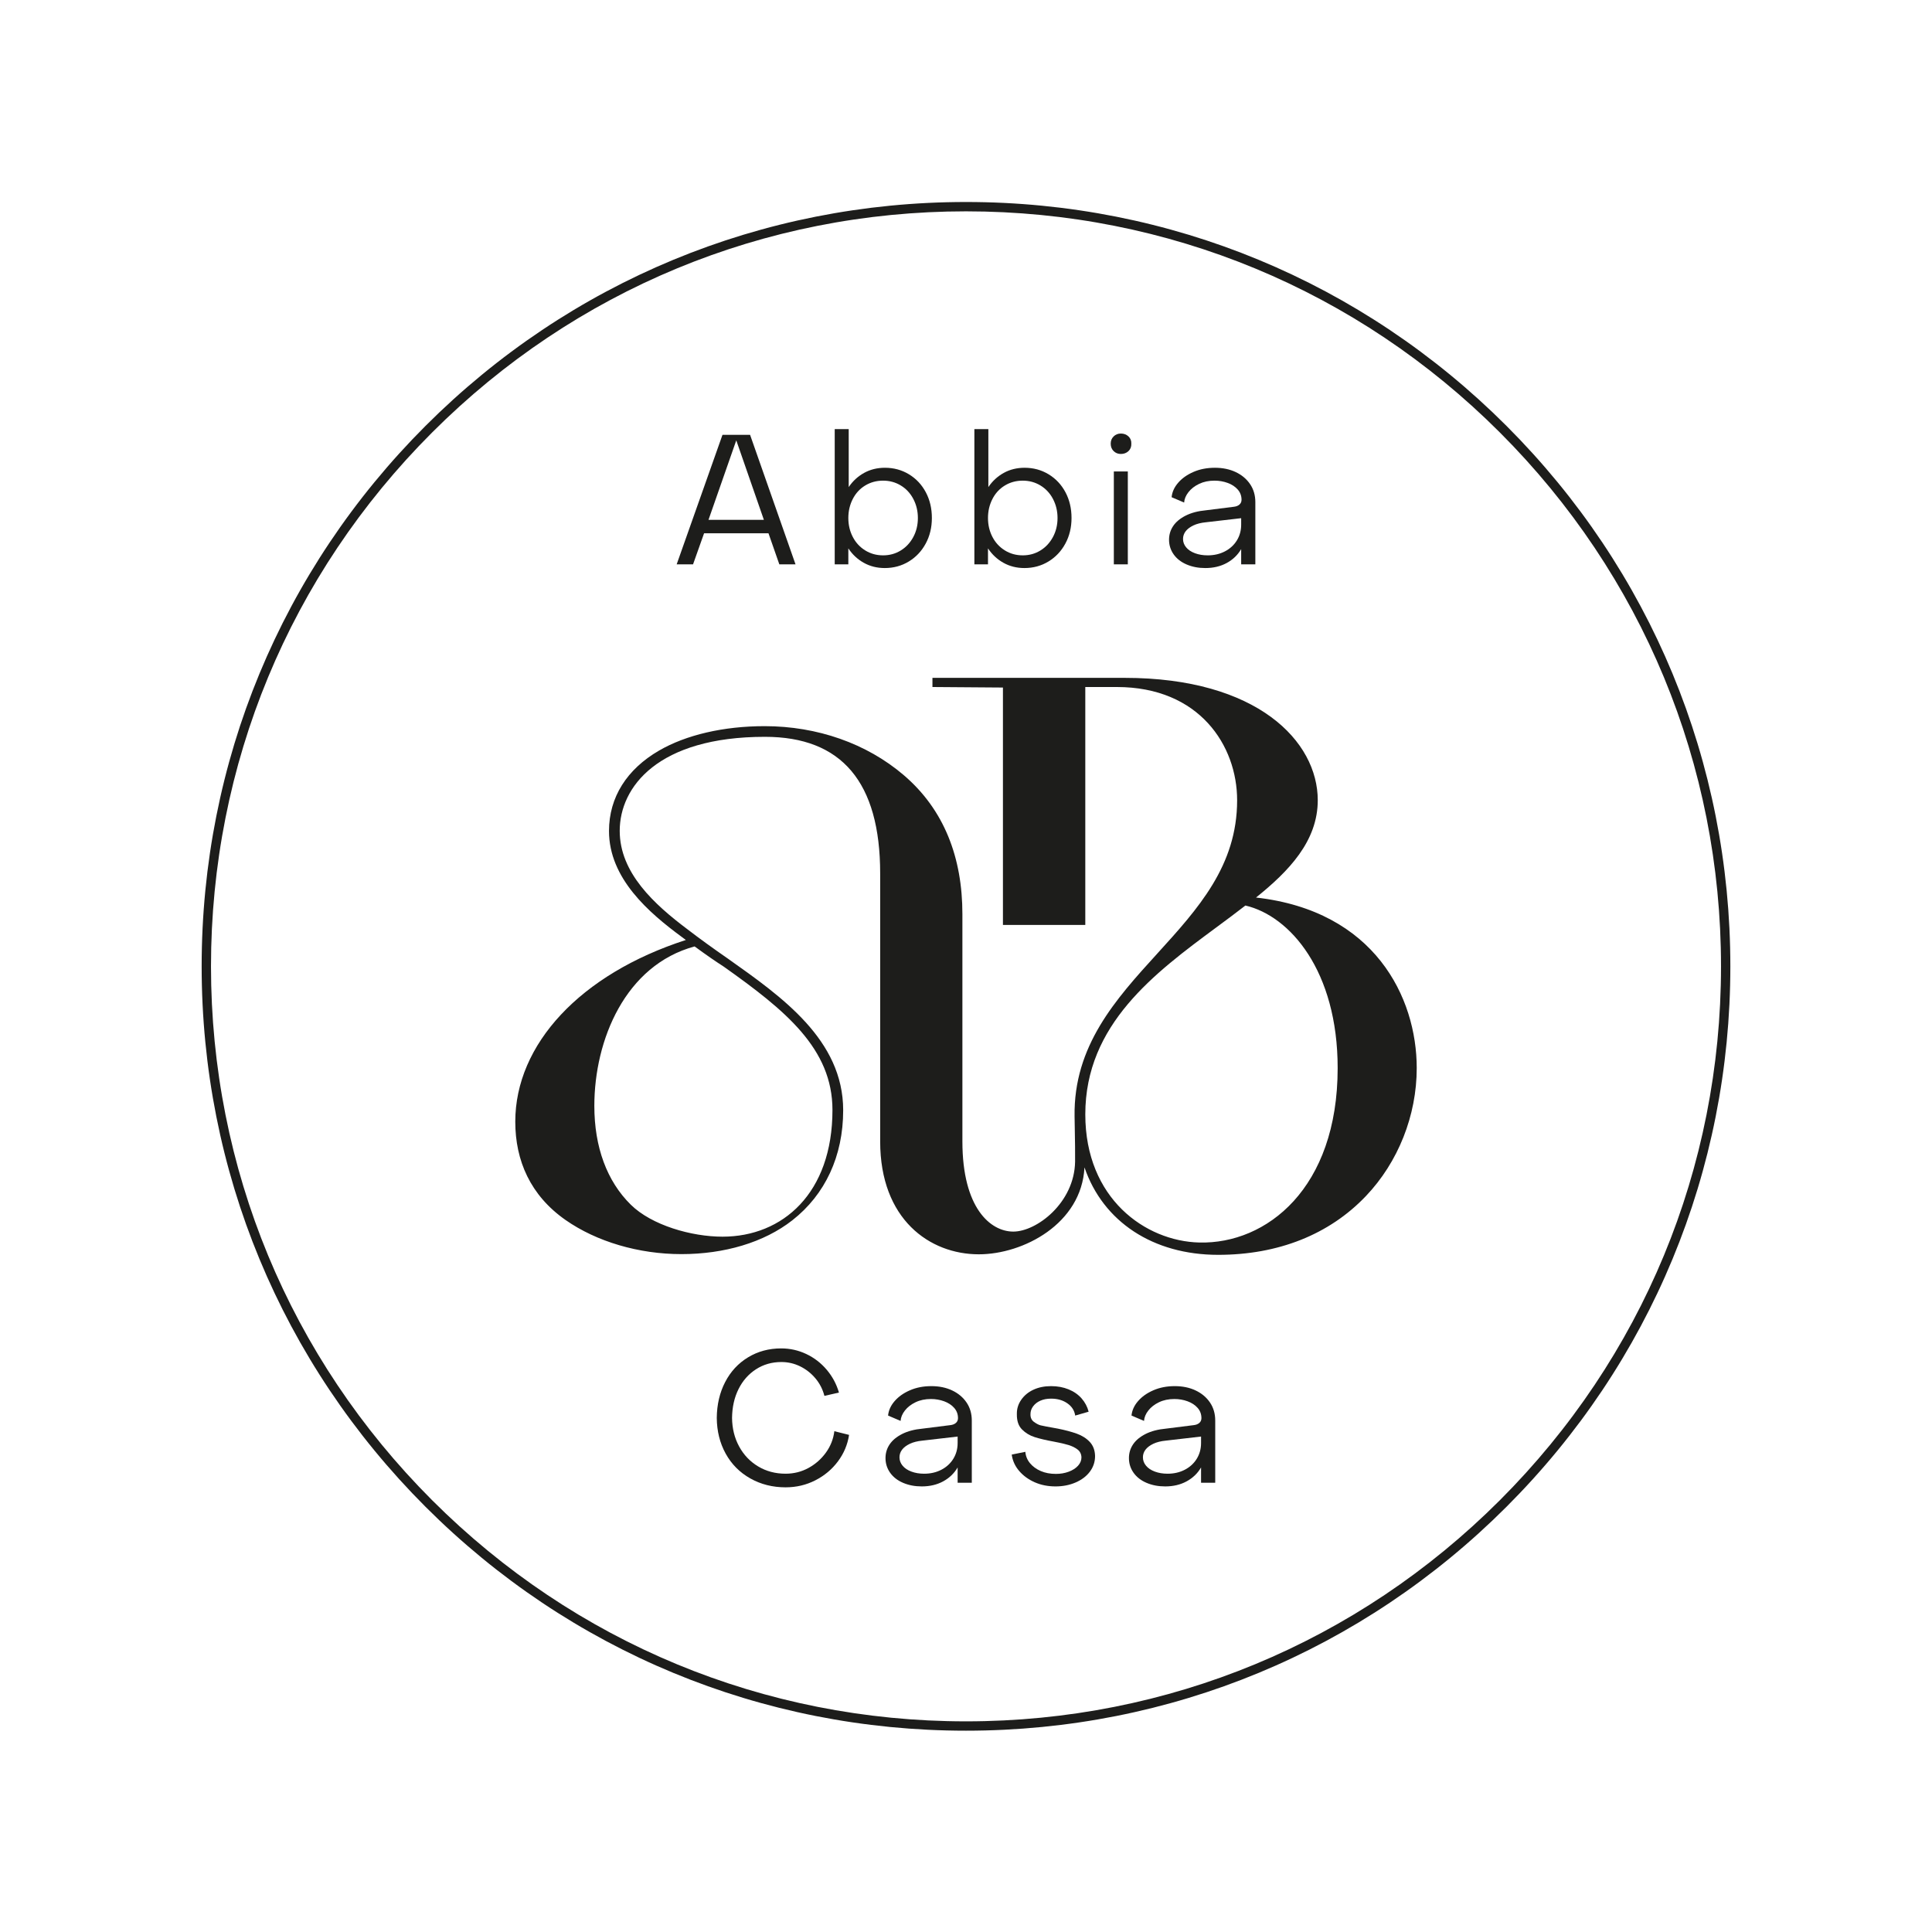
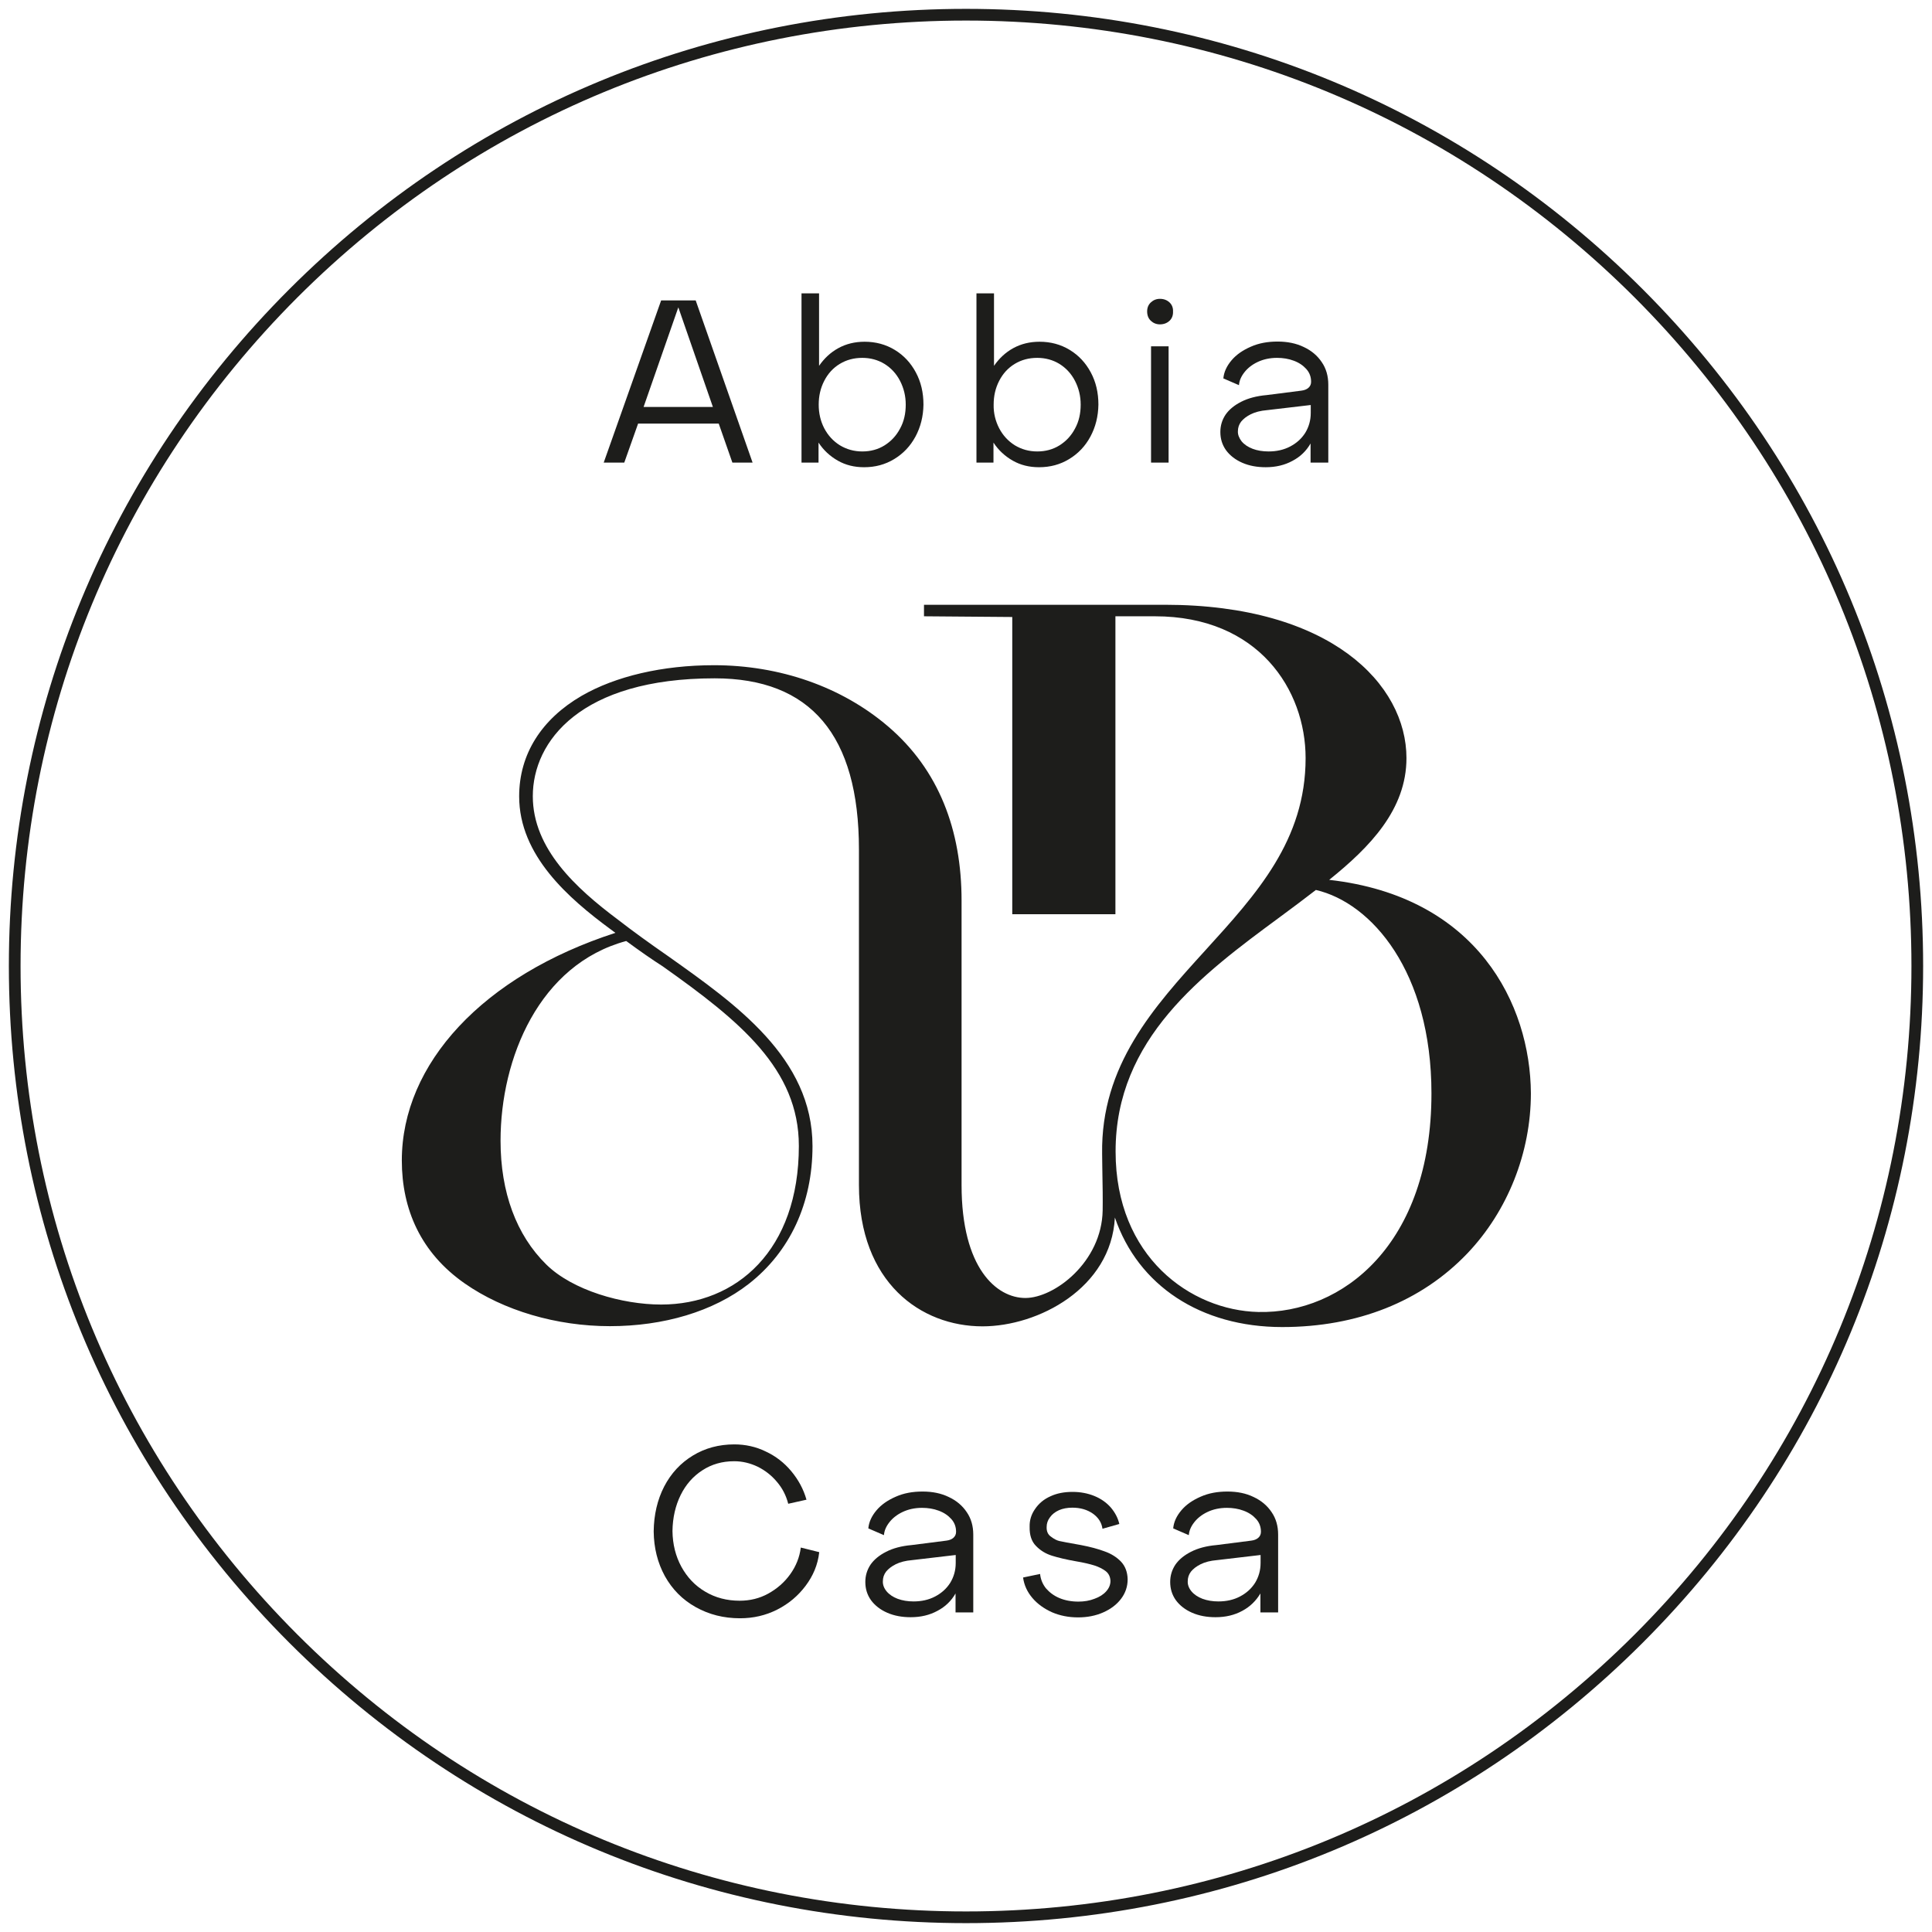
- <svg xmlns="http://www.w3.org/2000/svg" id="Calque_1" viewBox="0 0 595.276 595.276">
-   <defs>
-     <style>.cls-1{fill:#1d1d1b;}</style>
-   </defs>
-   <path class="cls-1" d="M297.638,533.249c-62.906,0-122.046-24.496-166.527-68.978-44.481-44.481-68.978-103.622-68.978-166.527s24.497-122.046,68.978-166.527c44.481-44.481,103.622-68.978,166.527-68.978s122.047,24.497,166.527,68.978c44.481,44.481,68.979,103.622,68.979,166.527s-24.497,122.046-68.979,166.527c-44.48,44.481-103.621,68.978-166.527,68.978Zm0-468.133c-62.137,0-120.555,24.198-164.493,68.135-43.938,43.938-68.135,102.356-68.135,164.493s24.198,120.555,68.135,164.493c43.938,43.938,102.356,68.135,164.493,68.135s120.556-24.197,164.493-68.135c43.938-43.938,68.136-102.356,68.136-164.493s-24.198-120.555-68.136-164.493c-43.938-43.938-102.355-68.135-164.493-68.135Z" />
+ <svg xmlns="http://www.w3.org/2000/svg" version="1.1" id="Calque_1" x="0px" y="0px" viewBox="0 0 1090 1090" style="enable-background:new 0 0 1090 1090;" xml:space="preserve">
+   <style type="text/css">
+ 	.st0{fill:#1D1D1B;}
+ </style>
  <g>
-     <path class="cls-1" d="M208.489,173.889l14.117-39.912h8.504l14.003,39.912h-4.989l-3.345-9.581h-19.843l-3.401,9.581h-5.046Zm9.809-13.72h17.064l-8.504-24.491-8.561,24.491Z" />
-     <path class="cls-1" d="M285.223,167.483c-1.267,2.344-3.004,4.187-5.216,5.527-2.211,1.341-4.677,2.013-7.398,2.013-2.381,0-4.535-.538-6.463-1.615-1.927-1.077-3.515-2.561-4.762-4.451v4.933h-4.195v-41.669h4.309v17.858c1.247-1.852,2.825-3.308,4.733-4.366,1.908-1.058,4.054-1.587,6.435-1.587,2.722,0,5.188,.671,7.398,2.013,2.212,1.342,3.94,3.185,5.188,5.527,1.248,2.344,1.871,4.989,1.871,7.938,0,2.91-.633,5.537-1.899,7.88Zm-22.479-2.069c.907,1.758,2.183,3.146,3.827,4.167,1.644,1.021,3.486,1.53,5.527,1.53,2.003,0,3.817-.5,5.442-1.502,1.625-1.001,2.91-2.381,3.855-4.139,.944-1.758,1.417-3.713,1.417-5.867,0-2.117-.463-4.062-1.389-5.84-.927-1.776-2.211-3.165-3.855-4.167-1.644-1.001-3.468-1.502-5.471-1.502-2.041,0-3.884,.501-5.527,1.502-1.645,1.002-2.92,2.391-3.827,4.167-.907,1.777-1.36,3.723-1.36,5.84,0,2.116,.453,4.053,1.36,5.811Z" />
-     <path class="cls-1" d="M328.252,167.483c-1.267,2.344-3.004,4.187-5.216,5.527-2.211,1.341-4.677,2.013-7.398,2.013-2.381,0-4.535-.538-6.463-1.615-1.927-1.077-3.515-2.561-4.762-4.451v4.933h-4.195v-41.669h4.309v17.858c1.247-1.852,2.825-3.308,4.733-4.366,1.908-1.058,4.054-1.587,6.435-1.587,2.722,0,5.188,.671,7.398,2.013,2.212,1.342,3.94,3.185,5.188,5.527,1.248,2.344,1.871,4.989,1.871,7.938,0,2.91-.633,5.537-1.899,7.88Zm-22.479-2.069c.907,1.758,2.183,3.146,3.827,4.167,1.644,1.021,3.486,1.53,5.527,1.53,2.003,0,3.817-.5,5.442-1.502,1.625-1.001,2.91-2.381,3.855-4.139,.944-1.758,1.417-3.713,1.417-5.867,0-2.117-.463-4.062-1.389-5.84-.927-1.776-2.211-3.165-3.855-4.167-1.644-1.001-3.468-1.502-5.471-1.502-2.041,0-3.884,.501-5.527,1.502-1.645,1.002-2.92,2.391-3.827,4.167-.907,1.777-1.36,3.723-1.36,5.84,0,2.116,.453,4.053,1.36,5.811Z" />
-     <path class="cls-1" d="M347.696,138.995c-.624,.587-1.408,.879-2.353,.879-.87,0-1.607-.292-2.211-.879-.605-.586-.907-1.351-.907-2.296,0-.907,.302-1.653,.907-2.239,.604-.586,1.341-.879,2.211-.879,.944,0,1.729,.293,2.353,.879s.916,1.332,.879,2.239c.037,.945-.255,1.71-.879,2.296Zm-4.507,34.895v-28.63h4.309v28.63h-4.309Z" />
-     <path class="cls-1" d="M377.971,173.465c-1.909,1.039-4.11,1.559-6.605,1.559-2.117,0-4.034-.368-5.754-1.105-1.721-.737-3.053-1.776-3.997-3.118-.945-1.341-1.417-2.844-1.417-4.507,0-1.55,.425-2.957,1.275-4.224,.851-1.266,2.135-2.333,3.855-3.203,1.719-.869,3.807-1.418,6.265-1.645l8.561-1.077c.717-.075,1.294-.302,1.729-.68s.652-.869,.652-1.475c0-1.209-.388-2.258-1.162-3.146-.775-.888-1.806-1.567-3.09-2.041-1.285-.472-2.646-.708-4.082-.708-1.777,0-3.354,.331-4.733,.992-1.381,.661-2.477,1.512-3.289,2.551-.812,1.04-1.257,2.107-1.332,3.203l-3.854-1.645c.15-1.587,.821-3.07,2.012-4.45,1.191-1.379,2.769-2.494,4.734-3.345,1.965-.851,4.157-1.275,6.576-1.275s4.563,.444,6.435,1.332c1.871,.889,3.345,2.126,4.422,3.714,1.077,1.587,1.616,3.439,1.616,5.556v19.162h-4.365v-4.705c-1.059,1.813-2.543,3.241-4.45,4.28Zm-12.501-4.819c.642,.775,1.549,1.38,2.721,1.814s2.476,.651,3.912,.651c1.965,0,3.732-.405,5.301-1.219,1.568-.812,2.797-1.937,3.686-3.373,.887-1.436,1.332-3.062,1.332-4.876v-1.983l-10.771,1.247c-1.588,.151-2.911,.481-3.969,.992-1.059,.51-1.853,1.115-2.381,1.813-.53,.7-.794,1.484-.794,2.354,0,.944,.32,1.805,.964,2.579Z" />
+     <path class="st0" d="M545,1085c-144.2,0-279.8-56.2-381.8-158.2C61.2,824.8,5,689.2,5,545s56.2-279.8,158.2-381.8   C265.2,61.2,400.8,5,545,5s279.8,56.2,381.8,158.2c102,102,158.2,237.6,158.2,381.8s-56.2,279.8-158.2,381.8   C824.8,1028.8,689.2,1085,545,1085z M545,11.6c-142.5,0-276.4,55.5-377.2,156.2C67.1,268.6,11.6,402.5,11.6,545   s55.5,276.4,156.2,377.2c100.7,100.7,234.7,156.2,377.2,156.2s276.4-55.5,377.2-156.2c100.7-100.7,156.2-234.7,156.2-377.2   s-55.5-276.4-156.2-377.2C821.4,67.1,687.5,11.6,545,11.6z" />
+     <g>
+       <path class="st0" d="M340.6,261l32.4-91.5h19.5l32.1,91.5h-11.4l-7.7-22H360l-7.8,22H340.6z M363.1,229.6h39.1l-19.5-56.2    L363.1,229.6z" />
+       <path class="st0" d="M516.5,246.3c-2.9,5.4-6.9,9.6-12,12.7c-5.1,3.1-10.7,4.6-17,4.6c-5.5,0-10.4-1.2-14.8-3.7    c-4.4-2.5-8.1-5.9-10.9-10.2V261h-9.6v-95.5h9.9v40.9c2.9-4.2,6.5-7.6,10.9-10c4.4-2.4,9.3-3.6,14.8-3.6c6.2,0,11.9,1.5,17,4.6    c5.1,3.1,9,7.3,11.9,12.7c2.9,5.4,4.3,11.4,4.3,18.2C520.9,234.9,519.4,240.9,516.5,246.3z M465,241.6c2.1,4,5,7.2,8.8,9.6    c3.8,2.3,8,3.5,12.7,3.5c4.6,0,8.8-1.1,12.5-3.4c3.7-2.3,6.7-5.5,8.8-9.5c2.2-4,3.2-8.5,3.2-13.5c0-4.9-1.1-9.3-3.2-13.4    c-2.1-4.1-5.1-7.3-8.8-9.6c-3.8-2.3-8-3.4-12.5-3.4c-4.7,0-8.9,1.1-12.7,3.4c-3.8,2.3-6.7,5.5-8.8,9.6c-2.1,4.1-3.1,8.5-3.1,13.4    C461.9,233.1,462.9,237.5,465,241.6z" />
+       <path class="st0" d="M615.2,246.3c-2.9,5.4-6.9,9.6-12,12.7c-5.1,3.1-10.7,4.6-17,4.6c-5.5,0-10.4-1.2-14.8-3.7    c-4.4-2.5-8.1-5.9-10.9-10.2V261h-9.6v-95.5h9.9v40.9c2.9-4.2,6.5-7.6,10.9-10c4.4-2.4,9.3-3.6,14.8-3.6c6.2,0,11.9,1.5,17,4.6    c5.1,3.1,9,7.3,11.9,12.7c2.9,5.4,4.3,11.4,4.3,18.2C619.6,234.9,618.1,240.9,615.2,246.3z M563.7,241.6c2.1,4,5,7.2,8.8,9.6    c3.8,2.3,8,3.5,12.7,3.5c4.6,0,8.8-1.1,12.5-3.4c3.7-2.3,6.7-5.5,8.8-9.5c2.2-4,3.2-8.5,3.2-13.5c0-4.9-1.1-9.3-3.2-13.4    c-2.1-4.1-5.1-7.3-8.8-9.6c-3.8-2.3-8-3.4-12.5-3.4c-4.7,0-8.9,1.1-12.7,3.4c-3.8,2.3-6.7,5.5-8.8,9.6c-2.1,4.1-3.1,8.5-3.1,13.4    C560.5,233.1,561.6,237.5,563.7,241.6z" />
+       <path class="st0" d="M659.8,181c-1.4,1.3-3.2,2-5.4,2c-2,0-3.7-0.7-5.1-2c-1.4-1.3-2.1-3.1-2.1-5.3c0-2.1,0.7-3.8,2.1-5.1    c1.4-1.3,3.1-2,5.1-2c2.2,0,4,0.7,5.4,2s2.1,3.1,2,5.1C661.9,177.9,661.2,179.7,659.8,181z M649.4,261v-65.6h9.9V261H649.4z" />
+       <path class="st0" d="M729.2,260c-4.4,2.4-9.4,3.6-15.1,3.6c-4.9,0-9.3-0.8-13.2-2.5c-3.9-1.7-7-4.1-9.2-7.1    c-2.2-3.1-3.2-6.5-3.2-10.3c0-3.6,1-6.8,2.9-9.7c2-2.9,4.9-5.3,8.8-7.3c3.9-2,8.7-3.3,14.4-3.8l19.6-2.5c1.6-0.2,3-0.7,4-1.6    c1-0.9,1.5-2,1.5-3.4c0-2.8-0.9-5.2-2.7-7.2c-1.8-2-4.1-3.6-7.1-4.7c-2.9-1.1-6.1-1.6-9.4-1.6c-4.1,0-7.7,0.8-10.9,2.3    c-3.2,1.5-5.7,3.5-7.5,5.8c-1.9,2.4-2.9,4.8-3.1,7.3l-8.8-3.8c0.3-3.6,1.9-7,4.6-10.2c2.7-3.2,6.3-5.7,10.9-7.7    c4.5-2,9.5-2.9,15.1-2.9c5.5,0,10.5,1,14.8,3.1c4.3,2,7.7,4.9,10.1,8.5c2.5,3.6,3.7,7.9,3.7,12.7V261h-10v-10.8    C737,254.4,733.6,257.7,729.2,260z M700.5,249c1.5,1.8,3.6,3.2,6.2,4.2s5.7,1.5,9,1.5c4.5,0,8.6-0.9,12.2-2.8    c3.6-1.9,6.4-4.4,8.5-7.7c2-3.3,3.1-7,3.1-11.2v-4.5l-24.7,2.9c-3.6,0.3-6.7,1.1-9.1,2.3c-2.4,1.2-4.2,2.6-5.5,4.2    c-1.2,1.6-1.8,3.4-1.8,5.4C698.3,245.2,699.1,247.2,700.5,249z" />
+     </g>
+     <g>
+       <path class="st0" d="M454.5,894.7c-4.2,5.6-9.5,10.1-16,13.4c-6.5,3.3-13.5,4.9-21,4.9c-9.2,0-17.5-2.1-25-6.3    c-7.5-4.2-13.2-10-17.4-17.5c-4.1-7.5-6.2-15.9-6.3-25.2c0.1-9.4,2.1-17.9,5.9-25.3c3.9-7.5,9.3-13.3,16.2-17.5    c6.9-4.2,14.7-6.3,23.4-6.3c6.2,0,12.2,1.3,17.7,4c5.6,2.6,10.4,6.3,14.4,11.1c4,4.8,6.9,10.1,8.6,16.1l-10.3,2.3    c-1.2-4.7-3.3-8.8-6.4-12.4c-3-3.6-6.6-6.4-10.8-8.5c-4.2-2-8.6-3.1-13.3-3.1c-6.7,0-12.7,1.7-17.9,5.1c-5.3,3.4-9.4,8.1-12.3,14    c-2.9,5.9-4.5,12.7-4.6,20.3c0.1,7.5,1.8,14.2,5,20.1c3.3,6,7.7,10.7,13.5,14.1c5.7,3.4,12.2,5.1,19.4,5.1c5.8,0,11.2-1.3,16.1-4    c4.9-2.7,9.1-6.3,12.4-10.9c3.3-4.6,5.3-9.6,6-15.1l10.4,2.6C461.4,882.9,458.7,889.1,454.5,894.7z" />
+       <path class="st0" d="M528.9,908.8c-4.4,2.4-9.4,3.6-15.1,3.6c-4.9,0-9.3-0.8-13.2-2.5c-3.9-1.7-7-4.1-9.2-7.1    c-2.2-3.1-3.2-6.5-3.2-10.3c0-3.6,1-6.8,2.9-9.7c2-2.9,4.9-5.3,8.8-7.3c3.9-2,8.7-3.3,14.4-3.8l19.6-2.5c1.6-0.2,3-0.7,4-1.6    c1-0.9,1.5-2,1.5-3.4c0-2.8-0.9-5.2-2.7-7.2c-1.8-2-4.1-3.6-7.1-4.7c-2.9-1.1-6.1-1.6-9.4-1.6c-4.1,0-7.7,0.8-10.9,2.3    c-3.2,1.5-5.7,3.5-7.5,5.8c-1.9,2.4-2.9,4.8-3.1,7.3l-8.8-3.8c0.3-3.6,1.9-7,4.6-10.2c2.7-3.2,6.3-5.7,10.9-7.7    c4.5-2,9.5-2.9,15.1-2.9s10.5,1,14.8,3.1c4.3,2,7.7,4.9,10.1,8.5c2.5,3.6,3.7,7.9,3.7,12.7v43.9h-10V899    C536.7,903.2,533.3,906.5,528.9,908.8z M500.2,897.8c1.5,1.8,3.6,3.2,6.2,4.2c2.7,1,5.7,1.5,9,1.5c4.5,0,8.6-0.9,12.2-2.8    c3.6-1.9,6.4-4.4,8.5-7.7c2-3.3,3.1-7,3.1-11.2v-4.5l-24.7,2.9c-3.6,0.3-6.7,1.1-9.1,2.3c-2.4,1.2-4.2,2.6-5.5,4.2    c-1.2,1.6-1.8,3.4-1.8,5.4C498,894,498.7,896,500.2,897.8z" />
+       <path class="st0" d="M632.5,902c-2.4,3.2-5.8,5.8-10.1,7.7c-4.3,1.9-9,2.8-14.2,2.8c-5.4,0-10.3-1-14.7-2.9c-4.4-2-8.1-4.6-11-8    c-2.9-3.4-4.7-7.2-5.3-11.6l9.6-2c0.3,3,1.4,5.7,3.3,8.1c2,2.3,4.5,4.2,7.6,5.5c3.1,1.3,6.7,2,10.7,2c3.3,0,6.3-0.5,9.1-1.6    c2.8-1,5-2.4,6.6-4.2c1.6-1.8,2.4-3.7,2.4-5.9c-0.1-2.3-1-4.2-2.7-5.5c-1.7-1.3-3.9-2.4-6.4-3.2c-2.6-0.8-5.9-1.6-10.1-2.3    c-5.7-1-10.3-2.1-13.8-3.2c-3.5-1.1-6.5-2.9-9-5.5c-2.5-2.5-3.7-6.1-3.6-10.8c-0.1-3.6,0.9-7,3.1-10.1c2.1-3.1,5-5.5,8.6-7.1    c3.6-1.7,7.8-2.5,12.5-2.5c4.5,0,8.6,0.8,12.3,2.3c3.7,1.5,6.8,3.7,9.2,6.4c2.4,2.8,4.1,5.9,4.9,9.4l-9.5,2.7    c-0.5-3.6-2.4-6.4-5.5-8.6c-3.2-2.2-7-3.3-11.5-3.3c-2.9,0-5.4,0.5-7.5,1.4c-2.2,1-3.9,2.3-5.1,4c-1.3,1.7-1.9,3.5-1.9,5.5    c-0.1,2.4,0.7,4.3,2.5,5.5c1.7,1.3,3.3,2.1,4.6,2.4c1.3,0.3,5.4,1.1,12.3,2.3c5.2,1,9.7,2.2,13.4,3.6c3.7,1.3,6.8,3.3,9.2,5.8    c2.4,2.6,3.6,5.9,3.7,9.9C636.2,895,635,898.7,632.5,902z" />
+       <path class="st0" d="M700.9,908.8c-4.4,2.4-9.4,3.6-15.1,3.6c-4.9,0-9.3-0.8-13.2-2.5c-3.9-1.7-7-4.1-9.2-7.1    c-2.2-3.1-3.2-6.5-3.2-10.3c0-3.6,1-6.8,2.9-9.7c2-2.9,4.9-5.3,8.8-7.3c3.9-2,8.7-3.3,14.4-3.8l19.6-2.5c1.6-0.2,3-0.7,4-1.6    c1-0.9,1.5-2,1.5-3.4c0-2.8-0.9-5.2-2.7-7.2c-1.8-2-4.1-3.6-7.1-4.7c-2.9-1.1-6.1-1.6-9.4-1.6c-4.1,0-7.7,0.8-10.9,2.3    c-3.2,1.5-5.7,3.5-7.5,5.8c-1.9,2.4-2.9,4.8-3.1,7.3l-8.8-3.8c0.3-3.6,1.9-7,4.6-10.2c2.7-3.2,6.3-5.7,10.9-7.7    c4.5-2,9.5-2.9,15.1-2.9s10.5,1,14.8,3.1c4.3,2,7.7,4.9,10.1,8.5c2.5,3.6,3.7,7.9,3.7,12.7v43.9h-10V899    C708.6,903.2,705.2,906.5,700.9,908.8z M672.2,897.8c1.5,1.8,3.6,3.2,6.2,4.2c2.7,1,5.7,1.5,9,1.5c4.5,0,8.6-0.9,12.2-2.8    c3.6-1.9,6.4-4.4,8.5-7.7c2-3.3,3.1-7,3.1-11.2v-4.5l-24.7,2.9c-3.6,0.3-6.7,1.1-9.1,2.3c-2.4,1.2-4.2,2.6-5.5,4.2    c-1.2,1.6-1.8,3.4-1.8,5.4C670,894,670.7,896,672.2,897.8z" />
+     </g>
+     <path class="st0" d="M749.9,496.4c23-18.5,43.6-39.7,43.6-68.7c0-41.6-42.7-86.5-136.4-86.5H521.3v6.5l49.8,0.4v167.7h58.2V347.7   h22.3c58.4,0,85,41.5,85,80c0,46.3-27.5,76.5-56.6,108.5c-29,31.9-59,64.9-58.2,114.8l0.1,7.9c0.2,9.2,0.3,18.6,0.2,24   c-0.5,29.1-27.2,49.4-43.6,49.4c-16.2,0-36-16.7-36-63.7V508.1c0-39.8-12.8-73.8-41.5-98.3c-26.1-22.3-61-34.5-98.2-34.5   c-29,0-55.5,6.2-74.7,17.3c-22.5,13.1-35.2,32.8-35.2,56.7c0,33.4,28,57.6,51.6,75c0.9,0.7,1.8,1.3,2.7,2   c-74.7,24.2-120.5,73.8-120.5,128.4c0,27.6,10.7,52.1,35.5,69.4c21.9,15.3,51.8,24.1,81.9,24.1c30.2,0,58.3-8.2,78.4-23.9   c23.1-18.1,35.9-45.3,35.9-77.7c0-49.8-43.5-80.2-81.1-106.9c-11.1-7.7-20.5-14.5-28.6-20.8c-23.8-17.8-48.1-40.1-48.1-69.7   c0-31,27-66.5,102.6-66.5c54.1,0,81.4,32,81.4,96.6v189.3c0,55.1,35,79.7,69.7,79.7c31.4,0,72.6-21.5,74.7-61.4   c13.1,38.4,48.4,61.8,94.4,61.8c42.4,0,78.5-14.4,104.4-41.5c22.8-23.9,35.9-56.9,35.9-90.4C863.4,566.8,833.6,505.8,749.9,496.4   L749.9,496.4z M721.8,517.6c7.2-5.3,14-10.4,20.6-15.5c31.5,7.3,65.2,46.2,65.2,114.8c0,85.2-50.3,124.4-97.7,123.3   c-38.1-0.9-80.5-31.1-80.5-90.5C629.3,586,678.4,549.6,721.8,517.6L721.8,517.6z M282.4,643.6c0-46.7,21.9-99.5,70.9-112.7   c7.9,5.8,14.5,10.4,20.6,14.3c43.5,30.8,76.8,57.9,76.8,101.3c0,58.8-35.1,89.5-77.7,89.5c-21.9,0-50-8-64.8-22.6   C291.3,696.8,282.4,672.7,282.4,643.6z" />
  </g>
-   <g>
-     <path class="cls-1" d="M258.18,450.273c-1.834,2.457-4.158,4.403-6.974,5.839-2.815,1.437-5.867,2.154-9.155,2.154-4.007,0-7.635-.916-10.886-2.749s-5.773-4.374-7.568-7.625-2.712-6.917-2.749-10.999c.037-4.119,.897-7.804,2.579-11.055,1.682-3.25,4.034-5.792,7.059-7.625,3.023-1.833,6.425-2.75,10.204-2.75,2.722,0,5.301,.576,7.739,1.729,2.438,1.153,4.535,2.769,6.293,4.847,1.757,2.079,3.014,4.422,3.77,7.03l-4.479,1.021c-.529-2.041-1.455-3.846-2.778-5.414s-2.891-2.797-4.705-3.686c-1.814-.888-3.742-1.332-5.782-1.332-2.911,0-5.52,.747-7.824,2.239-2.306,1.493-4.102,3.534-5.386,6.123-1.285,2.589-1.947,5.547-1.984,8.872,.037,3.251,.766,6.18,2.183,8.787,1.418,2.608,3.373,4.659,5.868,6.151,2.494,1.494,5.31,2.239,8.447,2.239,2.531,0,4.875-.585,7.029-1.757,2.154-1.171,3.949-2.75,5.387-4.734,1.436-1.984,2.305-4.186,2.607-6.604l4.535,1.134c-.453,2.986-1.597,5.707-3.43,8.164Z" />
-     <path class="cls-1" d="M290.608,456.425c-1.909,1.039-4.11,1.559-6.605,1.559-2.117,0-4.034-.368-5.754-1.105-1.721-.737-3.053-1.776-3.997-3.118-.945-1.341-1.417-2.844-1.417-4.507,0-1.55,.425-2.957,1.275-4.224,.851-1.266,2.135-2.333,3.855-3.203,1.719-.869,3.807-1.418,6.265-1.645l8.561-1.077c.717-.075,1.294-.302,1.729-.68s.652-.869,.652-1.475c0-1.209-.388-2.258-1.162-3.146-.775-.888-1.806-1.567-3.09-2.041-1.285-.472-2.646-.708-4.082-.708-1.777,0-3.354,.331-4.733,.992-1.381,.661-2.477,1.512-3.289,2.551-.812,1.04-1.257,2.107-1.332,3.203l-3.854-1.645c.15-1.587,.821-3.07,2.012-4.45,1.191-1.379,2.769-2.494,4.734-3.345,1.965-.851,4.157-1.275,6.576-1.275s4.563,.444,6.435,1.332c1.871,.889,3.345,2.126,4.422,3.714,1.077,1.587,1.616,3.439,1.616,5.556v19.162h-4.365v-4.705c-1.059,1.813-2.543,3.241-4.45,4.28Zm-12.501-4.819c.642,.775,1.549,1.38,2.721,1.814s2.476,.651,3.912,.651c1.965,0,3.732-.405,5.301-1.219,1.568-.812,2.797-1.937,3.686-3.373,.887-1.436,1.332-3.062,1.332-4.876v-1.983l-10.771,1.247c-1.588,.151-2.911,.481-3.969,.992-1.059,.51-1.853,1.115-2.381,1.813-.53,.7-.794,1.484-.794,2.354,0,.944,.32,1.805,.964,2.579Z" />
-     <path class="cls-1" d="M335.82,453.42c-1.059,1.417-2.523,2.532-4.395,3.345-1.87,.812-3.939,1.219-6.207,1.219-2.345,0-4.479-.425-6.406-1.275-1.928-.851-3.525-2.013-4.791-3.486-1.267-1.475-2.032-3.155-2.296-5.046l4.195-.851c.113,1.323,.595,2.494,1.445,3.515s1.956,1.824,3.316,2.41c1.361,.586,2.91,.878,4.649,.878,1.436,0,2.758-.227,3.968-.68,1.21-.454,2.164-1.067,2.863-1.843,.699-.774,1.049-1.635,1.049-2.579-.038-1.021-.435-1.823-1.19-2.41-.757-.585-1.692-1.049-2.807-1.389-1.115-.34-2.579-.681-4.394-1.021-2.494-.453-4.507-.926-6.037-1.417-1.531-.491-2.835-1.285-3.912-2.382-1.077-1.096-1.598-2.664-1.56-4.705-.038-1.587,.406-3.052,1.333-4.394,.926-1.341,2.183-2.381,3.77-3.118,1.588-.737,3.401-1.105,5.442-1.105,1.965,0,3.761,.331,5.386,.992s2.967,1.597,4.025,2.806c1.058,1.211,1.776,2.571,2.154,4.082l-4.139,1.19c-.227-1.549-1.03-2.806-2.409-3.77-1.38-.964-3.053-1.445-5.018-1.445-1.247,0-2.344,.208-3.288,.623-.945,.416-1.691,.992-2.239,1.729-.548,.736-.822,1.54-.822,2.409-.038,1.059,.321,1.862,1.077,2.409,.756,.549,1.427,.898,2.013,1.049,.586,.151,2.371,.492,5.357,1.021,2.268,.454,4.214,.974,5.84,1.56,1.624,.586,2.957,1.437,3.997,2.551,1.039,1.115,1.577,2.562,1.615,4.337,0,1.777-.529,3.373-1.587,4.791Z" />
-     <path class="cls-1" d="M365.612,456.425c-1.909,1.039-4.11,1.559-6.605,1.559-2.117,0-4.034-.368-5.754-1.105-1.721-.737-3.053-1.776-3.997-3.118-.945-1.341-1.417-2.844-1.417-4.507,0-1.55,.425-2.957,1.275-4.224,.851-1.266,2.135-2.333,3.855-3.203,1.719-.869,3.807-1.418,6.265-1.645l8.561-1.077c.717-.075,1.294-.302,1.729-.68s.652-.869,.652-1.475c0-1.209-.388-2.258-1.162-3.146-.775-.888-1.806-1.567-3.09-2.041-1.285-.472-2.646-.708-4.082-.708-1.777,0-3.354,.331-4.733,.992-1.381,.661-2.477,1.512-3.289,2.551-.812,1.04-1.257,2.107-1.332,3.203l-3.854-1.645c.15-1.587,.821-3.07,2.012-4.45,1.191-1.379,2.769-2.494,4.734-3.345,1.965-.851,4.157-1.275,6.576-1.275s4.563,.444,6.435,1.332c1.871,.889,3.345,2.126,4.422,3.714,1.077,1.587,1.616,3.439,1.616,5.556v19.162h-4.365v-4.705c-1.059,1.813-2.543,3.241-4.45,4.28Zm-12.501-4.819c.642,.775,1.549,1.38,2.721,1.814s2.476,.651,3.912,.651c1.965,0,3.732-.405,5.301-1.219,1.568-.812,2.797-1.937,3.686-3.373,.887-1.436,1.332-3.062,1.332-4.876v-1.983l-10.771,1.247c-1.588,.151-2.911,.481-3.969,.992-1.059,.51-1.853,1.115-2.381,1.813-.53,.7-.794,1.484-.794,2.354,0,.944,.32,1.805,.964,2.579Z" />
-   </g>
-   <path class="cls-1" d="M386.996,276.543c10.047-8.07,19.024-17.336,19.024-29.977,0-18.161-18.615-37.709-59.485-37.709h-59.235v2.822l21.719,.161v73.144h25.375v-73.304h9.72c25.465,0,37.064,18.084,37.064,34.887,0,20.191-11.994,33.379-24.692,47.341-12.654,13.914-25.739,28.301-25.395,50.084l.059,3.461c.07,3.996,.142,8.129,.101,10.487-.222,12.689-11.847,21.53-19.036,21.53-7.077,0-15.687-7.296-15.687-27.773v-70.048c0-17.347-5.576-32.165-18.111-42.854-11.386-9.709-26.592-15.057-42.816-15.057-12.647,0-24.223,2.685-32.595,7.558-9.813,5.712-15.365,14.296-15.365,24.749,0,14.586,12.214,25.131,22.525,32.715,.376,.289,.765,.575,1.157,.861-32.594,10.533-52.558,32.202-52.558,55.977,0,12.044,4.682,22.729,15.462,30.281,9.556,6.693,22.576,10.532,35.721,10.532,13.184,0,25.423-3.557,34.197-10.435,10.093-7.912,15.65-19.737,15.65-33.9,0-21.705-18.962-34.967-35.374-46.607-4.842-3.354-8.925-6.314-12.488-9.053-10.379-7.784-20.989-17.485-20.989-30.411,0-13.532,11.782-28.981,44.745-28.981,23.616,0,35.504,13.937,35.504,42.117v82.556c0,24.02,15.264,34.772,30.393,34.772,13.681,0,31.655-9.375,32.557-26.78,5.73,16.74,21.111,26.943,41.189,26.943,18.505,0,34.251-6.266,45.536-18.12,9.943-10.444,15.646-24.816,15.646-39.43,0-21.821-13.008-48.439-49.515-52.537Zm-12.264,9.229c3.138-2.322,6.106-4.52,8.992-6.768,13.753,3.202,28.428,20.152,28.428,50.076,0,37.136-21.951,54.261-42.628,53.759-16.628-.403-35.129-13.562-35.129-39.484,0-27.731,21.43-43.591,40.337-57.584Zm-191.609,54.979c0-20.35,9.559-43.376,30.901-49.142,3.441,2.525,6.309,4.515,8.983,6.233,18.972,13.452,33.486,25.245,33.486,44.158,0,25.628-15.323,39.037-33.876,39.037-9.539,0-21.807-3.501-28.263-9.858-7.347-7.233-11.23-17.756-11.23-30.429Z" />
</svg>
